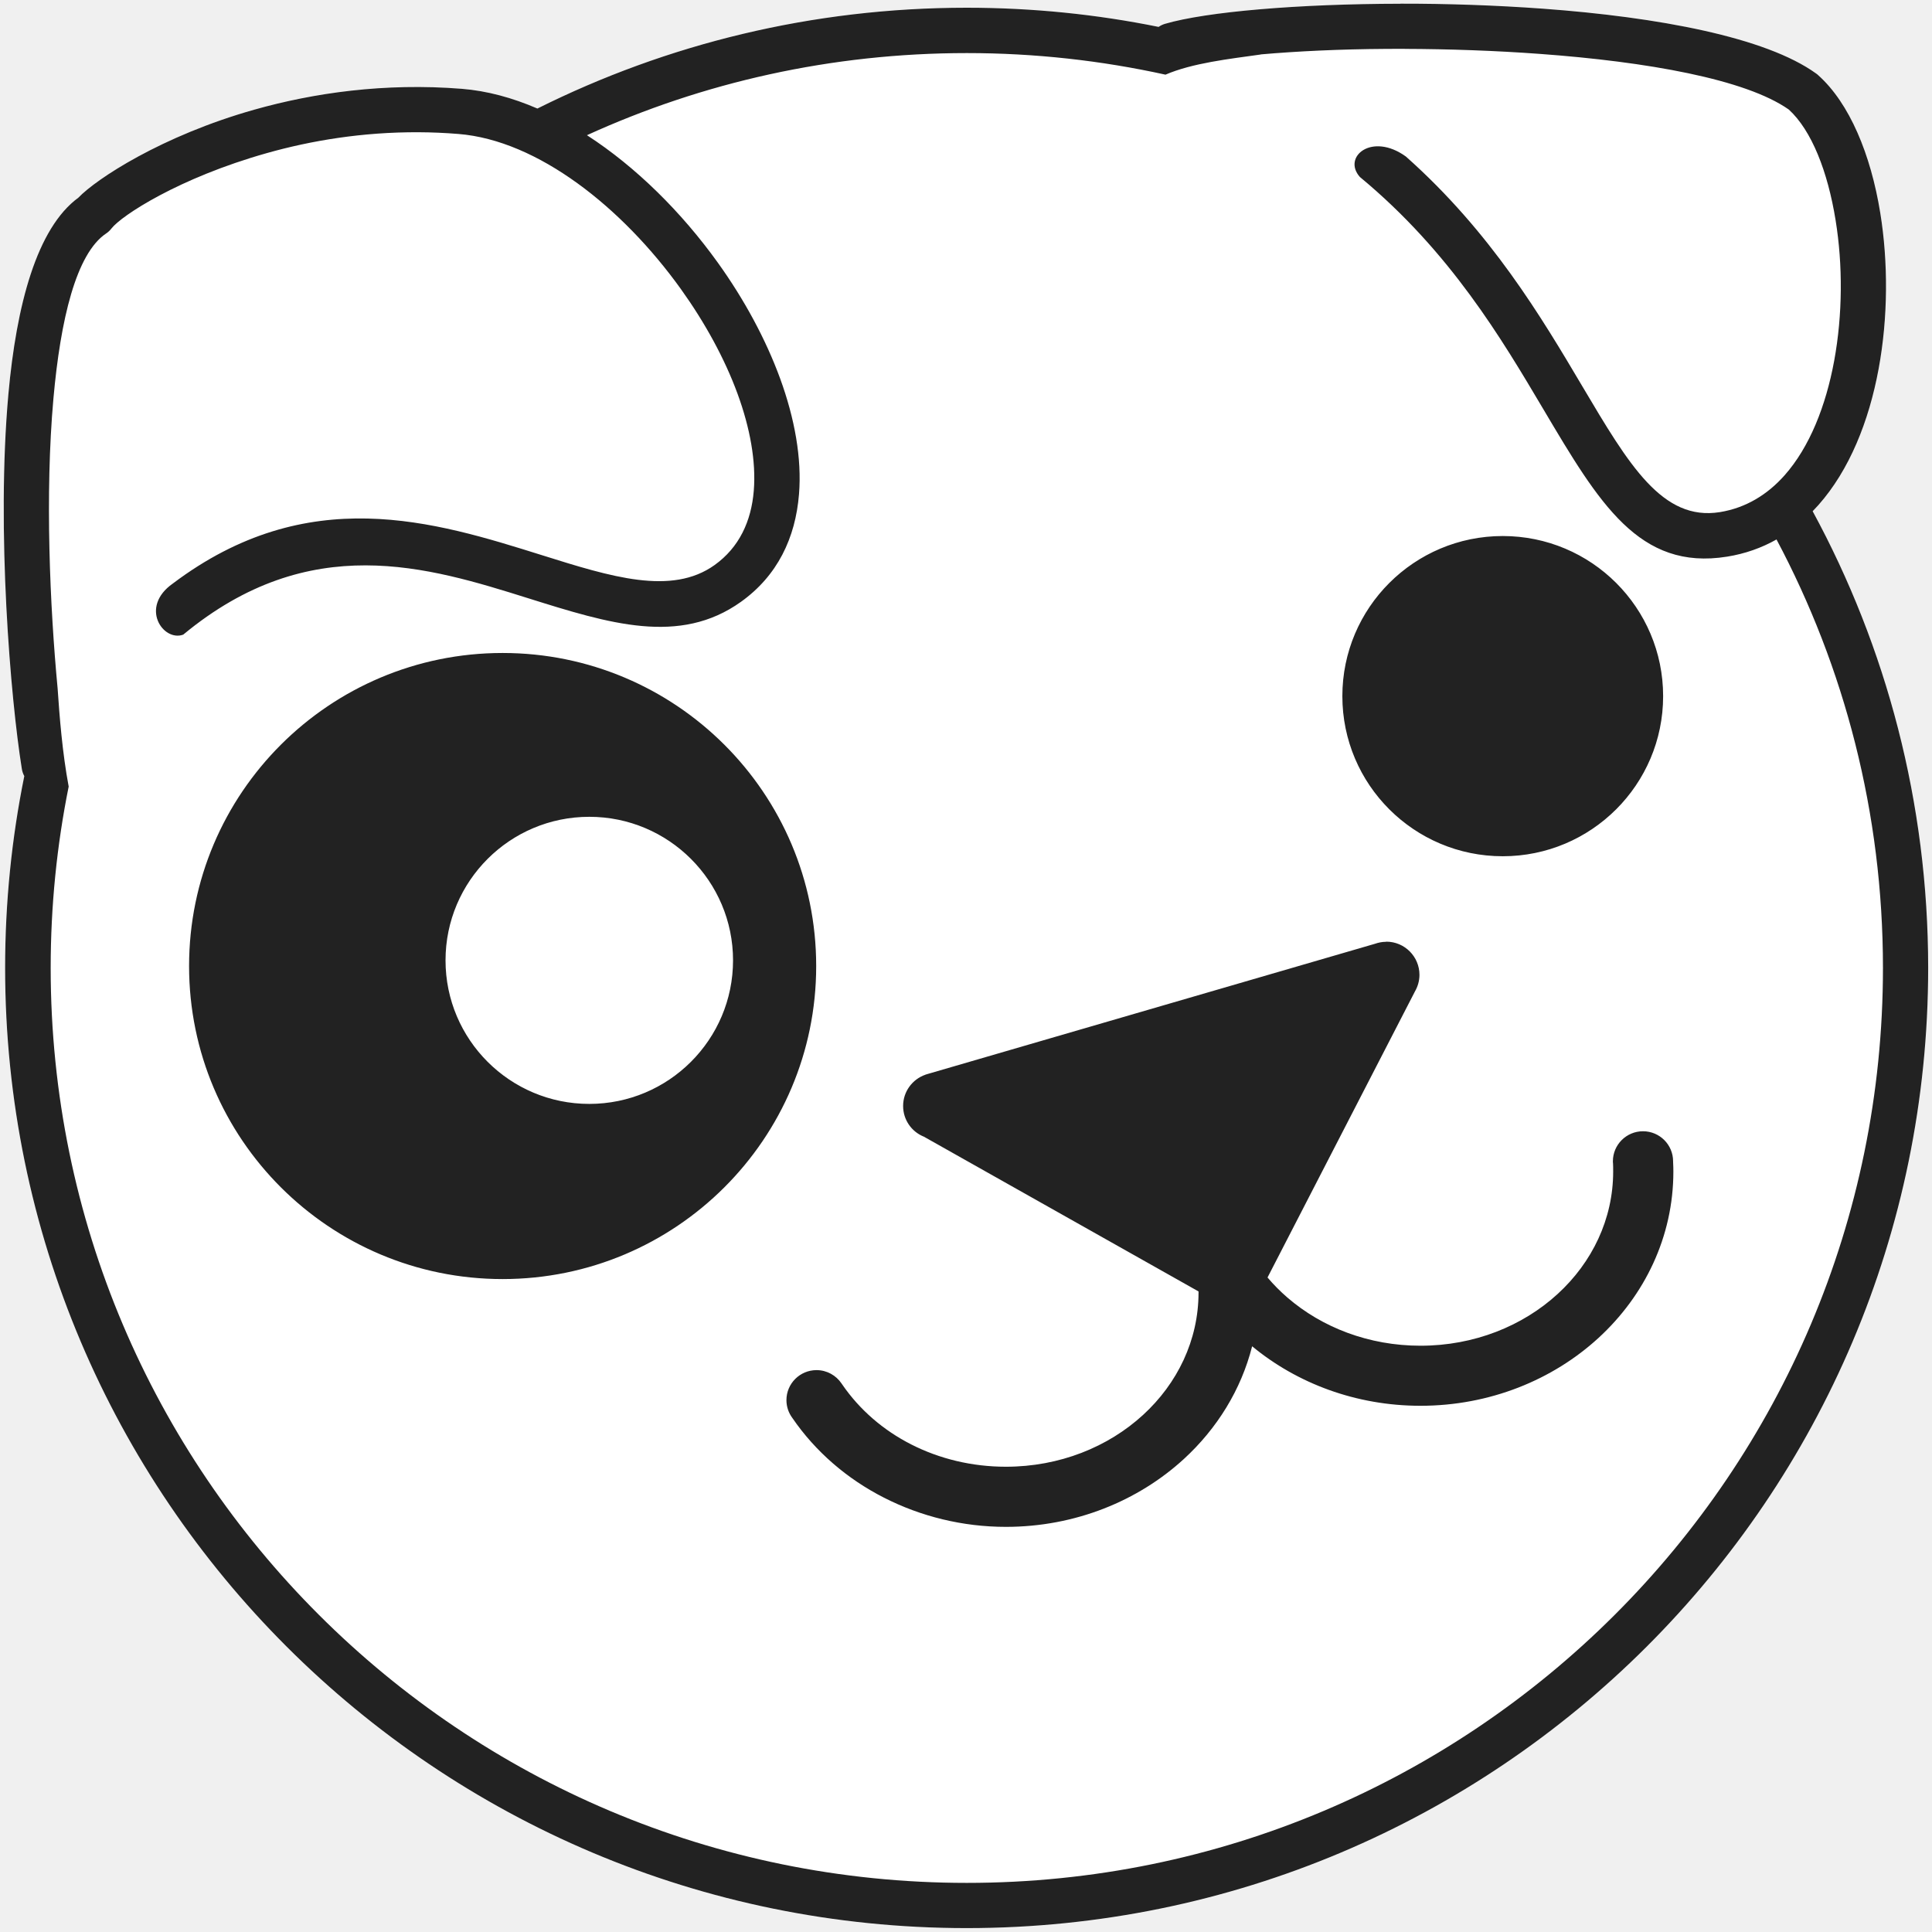
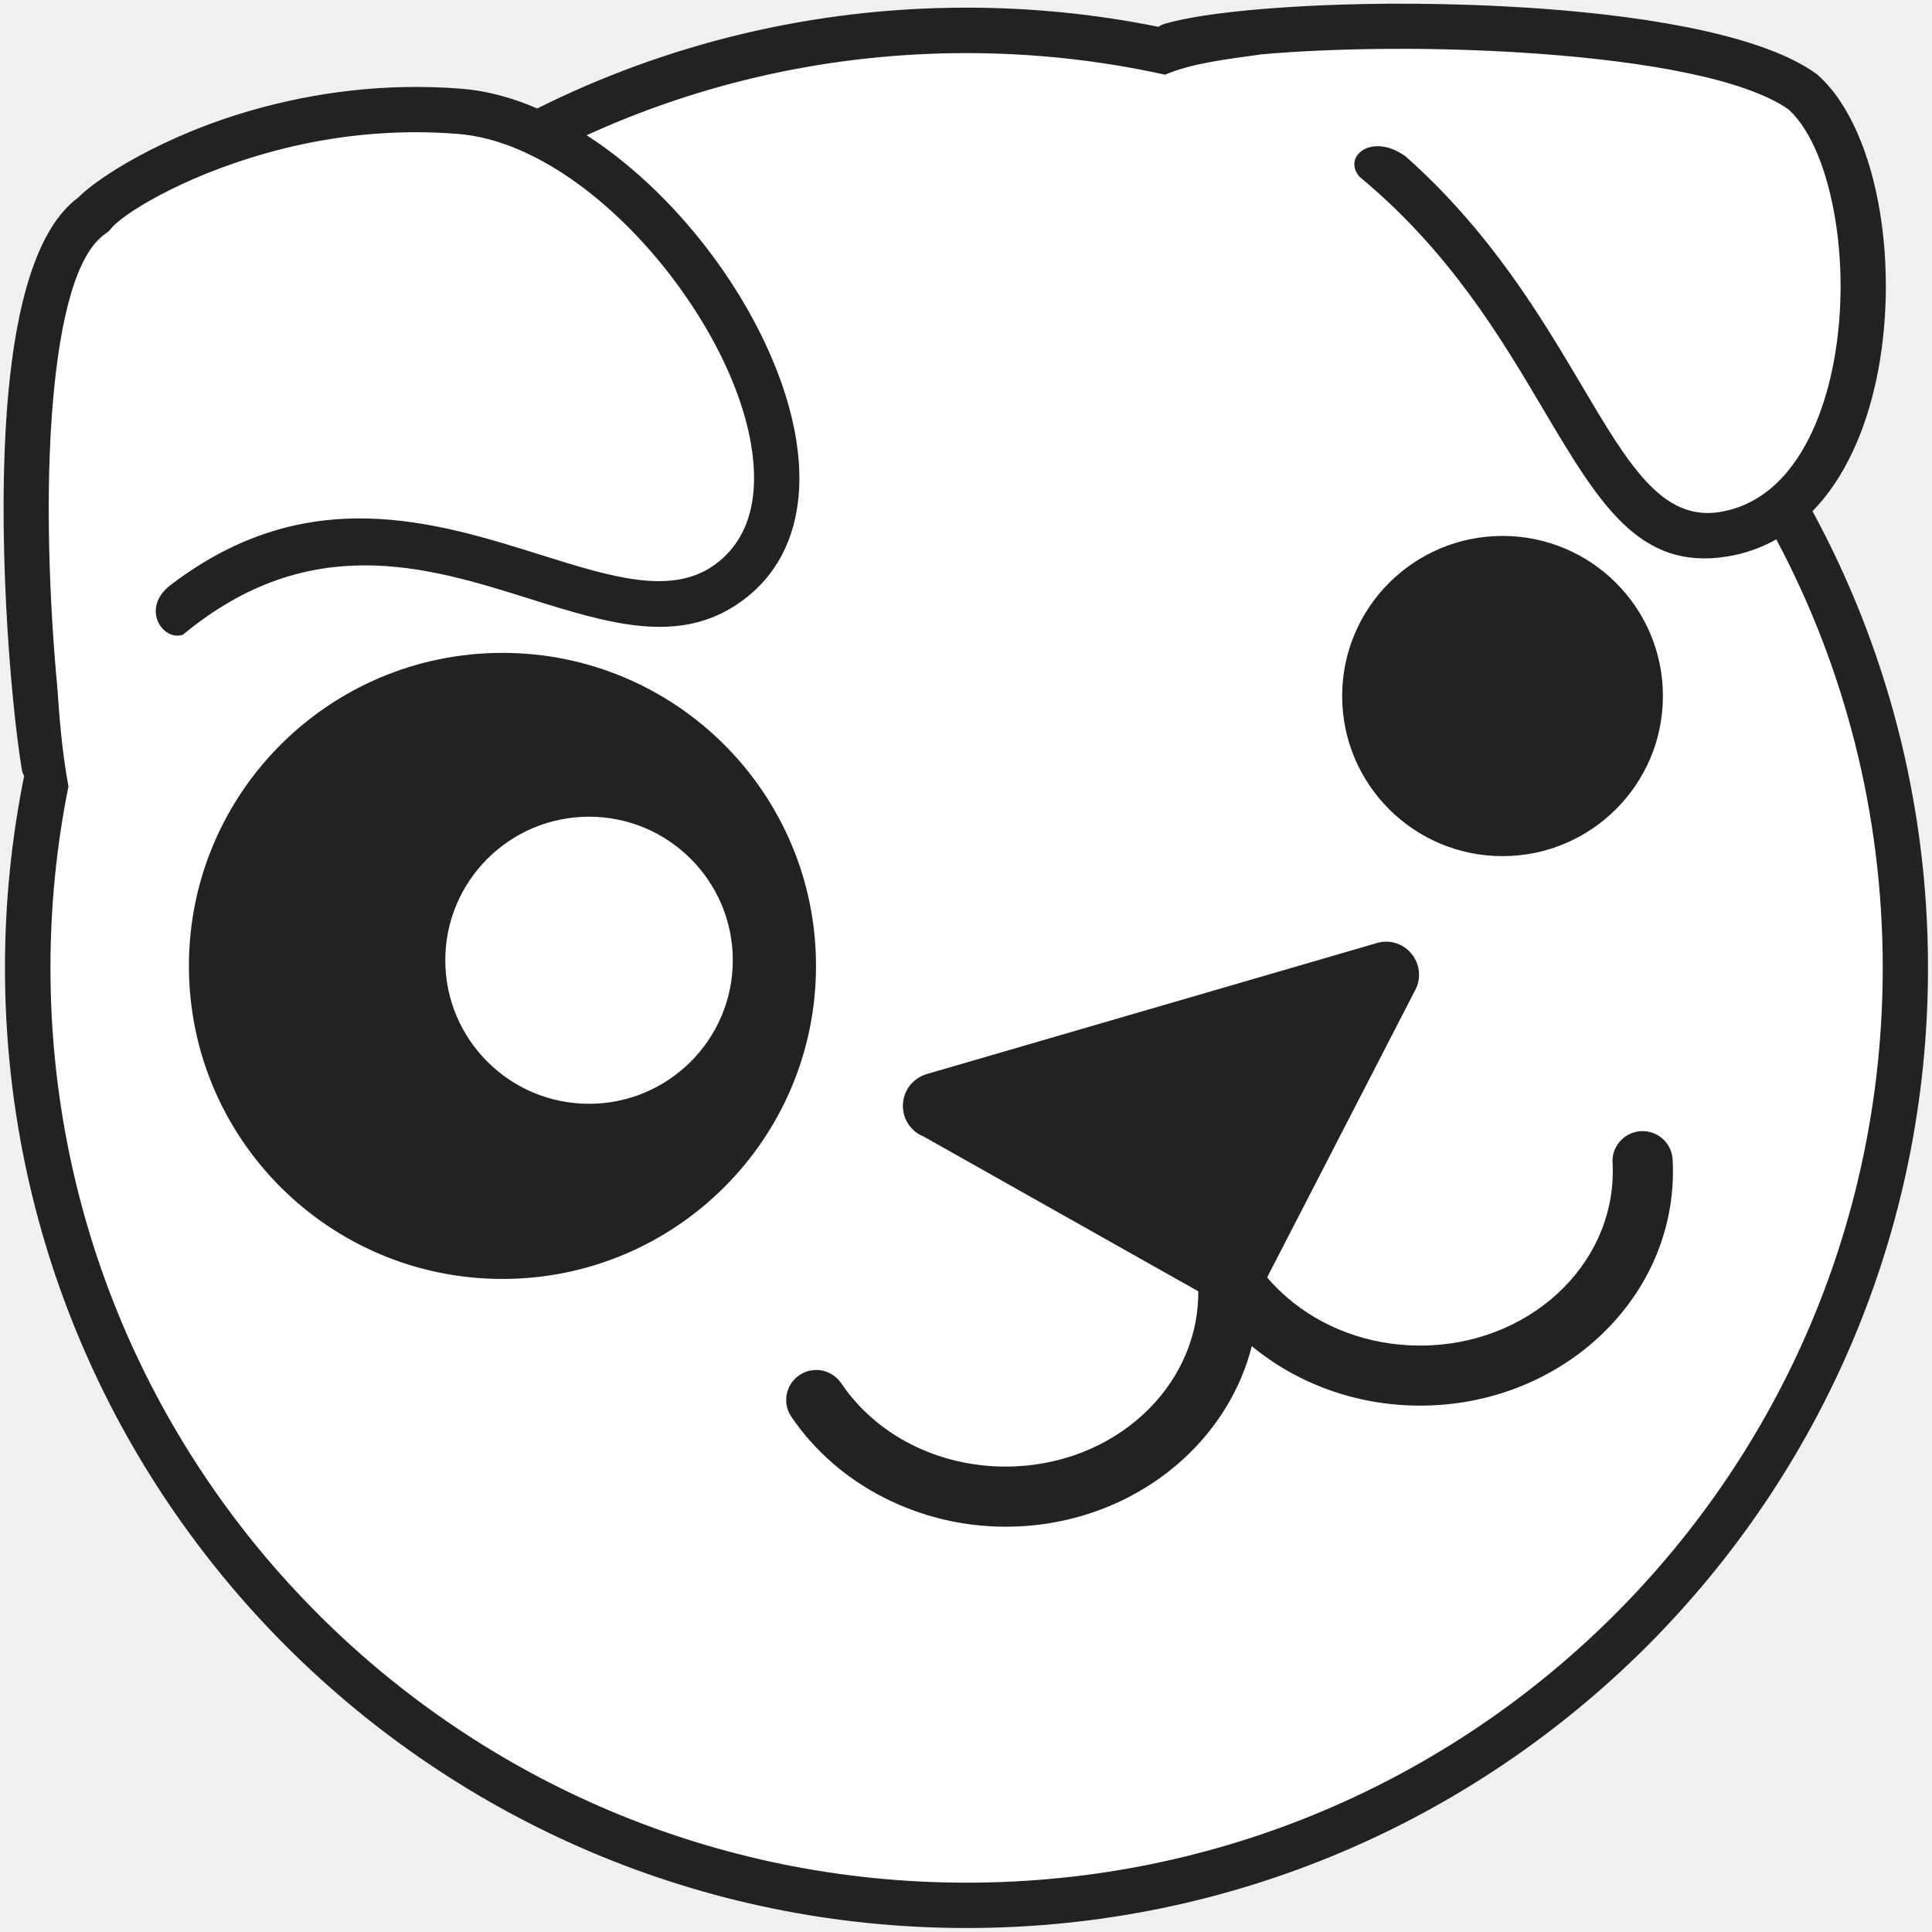
- <svg xmlns="http://www.w3.org/2000/svg" height="34.133" width="34.133">
-   <g transform="matrix(1.214041 0 0 1.214041 -83.14907 -28.71759)">
-     <path d="m88.87 23.709c-1.49.002-2.823.116-3.426.292-.034.01-.066.025-.094.045-.902-.183-1.836-.279-2.792-.279-2.246 0-4.367.528-6.248 1.467-.363-.157-.734-.258-1.1-.287-1.13-.09-2.16.061-3.018.303-1.348.38-2.302 1.009-2.562 1.281-.605.443-.902 1.561-1.019 2.866-.177 1.977.034 4.436.195 5.438.005.04.018.078.037.114-.183.902-.279 1.835-.279 2.79 0 3.858 1.567 7.351 4.099 9.88 2.533 2.53 6.031 4.094 9.894 4.094 3.863 0 7.361-1.565 9.894-4.094 2.532-2.529 4.098-6.021 4.098-9.88 0-2.405-.609-4.669-1.681-6.645.028-.029.056-.059.083-.089.45-.507.736-1.218.877-1.983.138-.747.14-1.551.024-2.268-.138-.854-.448-1.597-.901-2.003-.01-.01-.021-.019-.033-.027-.733-.529-2.301-.82-3.973-.943-.688-.05-1.399-.074-2.076-.073z" fill="#fff" fill-rule="evenodd" stroke-width=".103" />
-     <path d="m88.87 23.709c-1.49.002-2.823.116-3.426.292-.034.01-.066.025-.094.045-.902-.183-1.836-.279-2.792-.279-2.246 0-4.367.528-6.248 1.467-.363-.157-.734-.258-1.1-.287-1.13-.09-2.16.061-3.018.303-1.348.38-2.302 1.009-2.562 1.281-.605.443-.902 1.561-1.019 2.866-.177 1.977.034 4.436.195 5.438.005.04.018.078.037.114-.183.902-.279 1.835-.279 2.79 0 3.858 1.567 7.351 4.099 9.88 2.533 2.53 6.031 4.094 9.894 4.094 3.863 0 7.361-1.565 9.894-4.094 2.532-2.529 4.098-6.021 4.098-9.88 0-2.405-.609-4.669-1.681-6.645.028-.029.056-.059.083-.089.45-.507.736-1.218.877-1.983.138-.747.14-1.551.024-2.268-.138-.854-.448-1.597-.901-2.003-.01-.01-.021-.019-.033-.027-.733-.529-2.301-.82-3.973-.943-.688-.05-1.399-.074-2.076-.073zm.062.657c.641.002 1.313.025 1.967.073 1.556.114 2.993.367 3.622.81.332.303.567.903.681 1.611.105.647.103 1.373-.021 2.046-.121.655-.357 1.254-.722 1.666-.249.28-.561.473-.94.535-.838.135-1.325-.687-2.001-1.828-.6-1.013-1.333-2.248-2.57-3.347-.496-.358-.93.007-.668.299l.005.004c1.312 1.088 2.058 2.352 2.666 3.378.809 1.365 1.391 2.348 2.672 2.142.263-.042.503-.128.719-.25.989 1.86 1.549 3.982 1.549 6.235 0 3.678-1.492 7.007-3.905 9.416-2.412 2.409-5.744 3.899-9.427 3.899-3.682 0-7.015-1.49-9.427-3.899-2.413-2.409-3.905-5.738-3.905-9.416 0-.903.09-1.786.262-2.639-.092-.491-.134-1.023-.161-1.429-0-.004-.001-.007-.001-.011-.11-1.167-.185-2.812-.06-4.207.103-1.151.33-2.109.767-2.402.031-.02.056-.045.078-.073.144-.186.979-.735 2.259-1.096.644-.182 1.393-.308 2.212-.304.189.001.382.009.577.025 1.154.092 2.384 1.067 3.238 2.257.352.491.638 1.014.825 1.525.182.498.27.982.236 1.408-.036.447-.213.827-.57 1.083-.626.448-1.506.173-2.512-.143-1.568-.492-3.408-1.068-5.372.412l0.0 0c-.492.345-.141.852.151.744 1.842-1.526 3.564-.986 5.025-.528 1.173.368 2.199.689 3.092.05.531-.38.793-.93.844-1.567.042-.52-.062-1.099-.275-1.683-.209-.571-.522-1.15-.907-1.686-.525-.731-1.188-1.391-1.904-1.854 1.684-.768 3.557-1.195 5.529-1.195.992 0 1.959.109 2.89.314.393-.169.923-.228 1.384-.293l.005-.002c.526-.046 1.151-.076 1.822-.08.09-.001.181-.001.273-.001zm1.426 7.089c-1.289 0-2.334 1.044-2.334 2.33 0 1.287 1.045 2.33 2.334 2.33s2.334-1.044 2.334-2.33c0-1.287-1.045-2.33-2.334-2.33zm-14.554 1.702c-2.52 0-4.563 2.04-4.563 4.556 0 2.516 2.044 4.555 4.563 4.555s4.563-2.04 4.563-4.555c0-2.516-2.044-4.556-4.563-4.556zm1.261 2.384c1.155 0 2.092.936 2.092 2.089 0 1.153-.937 2.089-2.092 2.089-1.155 0-2.092-.936-2.092-2.089 0-1.153.937-2.089 2.092-2.089zm11.596 1.819c-.057 0-.112.011-.163.029l-6.5 1.892c-.013.003-.025.007-.037.011l-.002.001-.004.001-.001.001c-.187.066-.322.244-.322.454 0 .2.121.371.295.444.001.001.003 0.0.004.001l4 2.254v.017c0 .693-.308 1.323-.807 1.78-.508.466-1.214.754-1.997.754-.493 0-.966-.115-1.378-.325-.403-.205-.75-.503-1.003-.872-.003-.006-.007-.011-.011-.016-.079-.116-.212-.193-.363-.193-.242 0-.438.196-.438.437 0 .097.032.186.086.259.336.491.797.887 1.333 1.16.537.274 1.146.425 1.775.425 1.008 0 1.924-.378 2.589-.987.483-.443.834-1.008.994-1.641.653.54 1.513.866 2.45.866 1.008 0 1.924-.377 2.589-.986.674-.618 1.091-1.475 1.091-2.422 0-.04-.001-.089-.004-.142 0-.003 0-.005 0-.008 0-.241-.196-.437-.438-.437-.242 0-.438.196-.438.437 0 .004-0.0.008 0 .012 0.0.007.001.013.002.02.002.032.002.071.002.118 0 .693-.308 1.323-.807 1.78-.508.466-1.214.754-1.997.754-.751 0-1.434-.266-1.938-.702-.104-.09-.2-.187-.288-.291l2.145-4.162c.041-.071.066-.154.066-.242 0-.266-.216-.483-.483-.483z" fill="#222" fill-rule="evenodd" stroke-width=".103" />
+ <svg xmlns="http://www.w3.org/2000/svg" width="34.133" height="34.133">
+   <g transform="matrix(1.214 0 0 1.214 -83.149 -28.718)" fill-rule="evenodd" stroke-width=".103">
+     <path d="m88.87 23.709c-1.49 0.002-2.823 0.116-3.426 0.292-0.034 0.01-0.066 0.025-0.094 0.045-0.902-0.183-1.836-0.279-2.792-0.279-2.245 0-4.367 0.528-6.248 1.467-0.363-0.157-0.734-0.258-1.1-0.287-1.13-0.09-2.159 0.061-3.018 0.303-1.347 0.38-2.301 1.009-2.562 1.281-0.605 0.443-0.902 1.561-1.019 2.866-0.177 1.977 0.034 4.436 0.195 5.439 0.005 0.04 0.018 0.078 0.037 0.114-0.183 0.902-0.279 1.835-0.279 2.79 0 3.858 1.567 7.351 4.099 9.88 2.533 2.53 6.031 4.094 9.895 4.094 3.863 0 7.361-1.565 9.894-4.094 2.532-2.529 4.098-6.021 4.098-9.88 0-2.405-0.609-4.669-1.681-6.645 0.028-0.029 0.056-0.059 0.083-0.089 0.45-0.507 0.736-1.218 0.877-1.982 0.138-0.747 0.14-1.551 0.024-2.268-0.138-0.854-0.448-1.597-0.901-2.003-0.01-0.01-0.021-0.019-0.033-0.027-0.733-0.529-2.301-0.82-3.973-0.943-0.688-0.05-1.399-0.074-2.076-0.073z" fill="#fff" />
+     <path d="m88.87 23.709c-1.49 0.002-2.823 0.116-3.426 0.292-0.034 0.01-0.066 0.025-0.094 0.045-0.902-0.183-1.836-0.279-2.792-0.279-2.245 0-4.367 0.528-6.248 1.467-0.363-0.157-0.734-0.258-1.1-0.287-1.13-0.09-2.159 0.061-3.018 0.303-1.347 0.38-2.301 1.009-2.562 1.281-0.605 0.443-0.902 1.561-1.019 2.866-0.177 1.977 0.034 4.436 0.195 5.439 0.005 0.04 0.018 0.078 0.037 0.114-0.183 0.902-0.279 1.835-0.279 2.79 0 3.858 1.567 7.351 4.099 9.88 2.533 2.53 6.031 4.094 9.895 4.094 3.863 0 7.361-1.565 9.894-4.094 2.532-2.529 4.098-6.021 4.098-9.88 0-2.405-0.609-4.669-1.681-6.645 0.028-0.029 0.056-0.059 0.083-0.089 0.451-0.507 0.736-1.218 0.877-1.982 0.138-0.747 0.14-1.551 0.024-2.268-0.138-0.854-0.448-1.597-0.901-2.003-0.01-0.01-0.021-0.019-0.033-0.027-0.733-0.529-2.301-0.82-3.973-0.943-0.688-0.05-1.399-0.074-2.076-0.073zm0.062 0.657c0.641 0.002 1.313 0.025 1.967 0.073 1.556 0.114 2.993 0.367 3.622 0.81 0.332 0.303 0.567 0.903 0.681 1.611 0.105 0.647 0.103 1.373-0.021 2.046-0.121 0.655-0.357 1.254-0.722 1.666-0.249 0.28-0.561 0.473-0.94 0.535-0.838 0.135-1.325-0.687-2.001-1.828-0.6-1.013-1.333-2.248-2.57-3.347-0.496-0.358-0.93 0.007-0.668 0.299l0.005 0.004c1.312 1.088 2.058 2.352 2.666 3.378 0.809 1.365 1.391 2.348 2.672 2.142 0.263-0.042 0.503-0.128 0.719-0.25 0.989 1.86 1.549 3.982 1.549 6.235 0 3.678-1.492 7.007-3.905 9.416-2.412 2.409-5.744 3.898-9.427 3.898-3.682 0-7.016-1.49-9.428-3.898-2.413-2.409-3.905-5.738-3.905-9.416 0-0.903 0.09-1.786 0.262-2.639-0.092-0.491-0.134-1.023-0.161-1.429-3.62e-4 -0.004-5.59e-4 -0.007-9.2e-4 -0.011-0.11-1.167-0.185-2.812-0.06-4.207 0.103-1.151 0.33-2.109 0.767-2.402 0.031-0.02 0.056-0.045 0.078-0.073 0.144-0.186 0.979-0.735 2.259-1.095 0.644-0.182 1.393-0.308 2.212-0.304 0.189 8.79e-4 0.382 0.009 0.577 0.025 1.154 0.092 2.384 1.067 3.238 2.257 0.352 0.491 0.638 1.014 0.825 1.525 0.182 0.498 0.27 0.982 0.236 1.408-0.036 0.447-0.213 0.827-0.57 1.083-0.626 0.448-1.506 0.173-2.512-0.143-1.568-0.492-3.408-1.068-5.372 0.412l2.1e-5 4.97e-4c-0.492 0.345-0.141 0.852 0.151 0.744 1.842-1.526 3.564-0.986 5.025-0.528 1.173 0.368 2.199 0.689 3.092 0.05 0.531-0.38 0.793-0.93 0.844-1.567 0.042-0.52-0.062-1.099-0.275-1.683-0.209-0.571-0.522-1.15-0.907-1.686-0.525-0.731-1.188-1.391-1.905-1.854 1.684-0.768 3.557-1.195 5.529-1.195 0.992 0 1.959 0.109 2.889 0.314 0.393-0.169 0.923-0.228 1.384-0.293l0.005-0.002c0.526-0.046 1.151-0.076 1.822-0.08 0.09-6.21e-4 0.181-0.001 0.273-9.2e-4zm1.426 7.089c-1.289 0-2.334 1.044-2.334 2.33 0 1.287 1.045 2.33 2.334 2.33s2.334-1.044 2.334-2.33c0-1.287-1.045-2.33-2.334-2.33zm-14.554 1.702c-2.52 0-4.563 2.04-4.563 4.556 0 2.516 2.044 4.555 4.563 4.555s4.563-2.039 4.563-4.555c0-2.516-2.044-4.556-4.563-4.556zm1.26 2.384c1.155 1e-5 2.092 0.936 2.092 2.089 0 1.153-0.937 2.089-2.092 2.089-1.155 0-2.092-0.936-2.092-2.089 0-1.153 0.937-2.089 2.092-2.089zm11.596 1.819c-0.057 0-0.112 0.011-0.163 0.029l-6.5 1.892c-0.013 0.003-0.025 0.007-0.037 0.011l-0.002 9.3e-4 -0.004 9.3e-4 -9.3e-4 9.3e-4c-0.187 0.066-0.322 0.244-0.322 0.454 0 0.2 0.121 0.371 0.295 0.444 0.001 5.17e-4 0.003 4.14e-4 0.004 9.31e-4l4 2.254v0.017c0 0.693-0.308 1.323-0.807 1.78-0.508 0.466-1.214 0.754-1.997 0.754-0.493 0-0.966-0.115-1.378-0.325-0.403-0.205-0.75-0.503-1.003-0.872-0.003-0.006-0.007-0.011-0.011-0.016-0.079-0.116-0.212-0.193-0.363-0.193-0.242 0-0.438 0.196-0.438 0.437 0 0.097 0.032 0.186 0.086 0.259 0.336 0.491 0.797 0.887 1.333 1.16 0.537 0.274 1.146 0.425 1.775 0.425 1.008 0 1.924-0.378 2.588-0.987 0.483-0.443 0.834-1.008 0.994-1.641 0.653 0.54 1.513 0.866 2.45 0.866 1.008 0 1.924-0.377 2.588-0.986 0.674-0.618 1.091-1.475 1.091-2.422 0-0.04-1e-3 -0.089-0.004-0.142 5.1e-5 -0.003 0-0.005 0-0.008 0-0.241-0.196-0.437-0.438-0.437-0.242 0-0.438 0.196-0.438 0.437 0 0.004-9.4e-5 0.008 0 0.012 2.06e-4 0.007 0.001 0.013 0.002 0.02 0.002 0.032 0.002 0.071 0.002 0.118 0 0.693-0.308 1.323-0.807 1.78-0.508 0.466-1.214 0.754-1.997 0.754-0.751 0-1.434-0.266-1.938-0.702-0.104-0.09-0.2-0.187-0.288-0.29l2.145-4.162c0.041-0.071 0.066-0.154 0.066-0.242 0-0.267-0.216-0.483-0.483-0.483z" fill="#222" />
  </g>
</svg>
